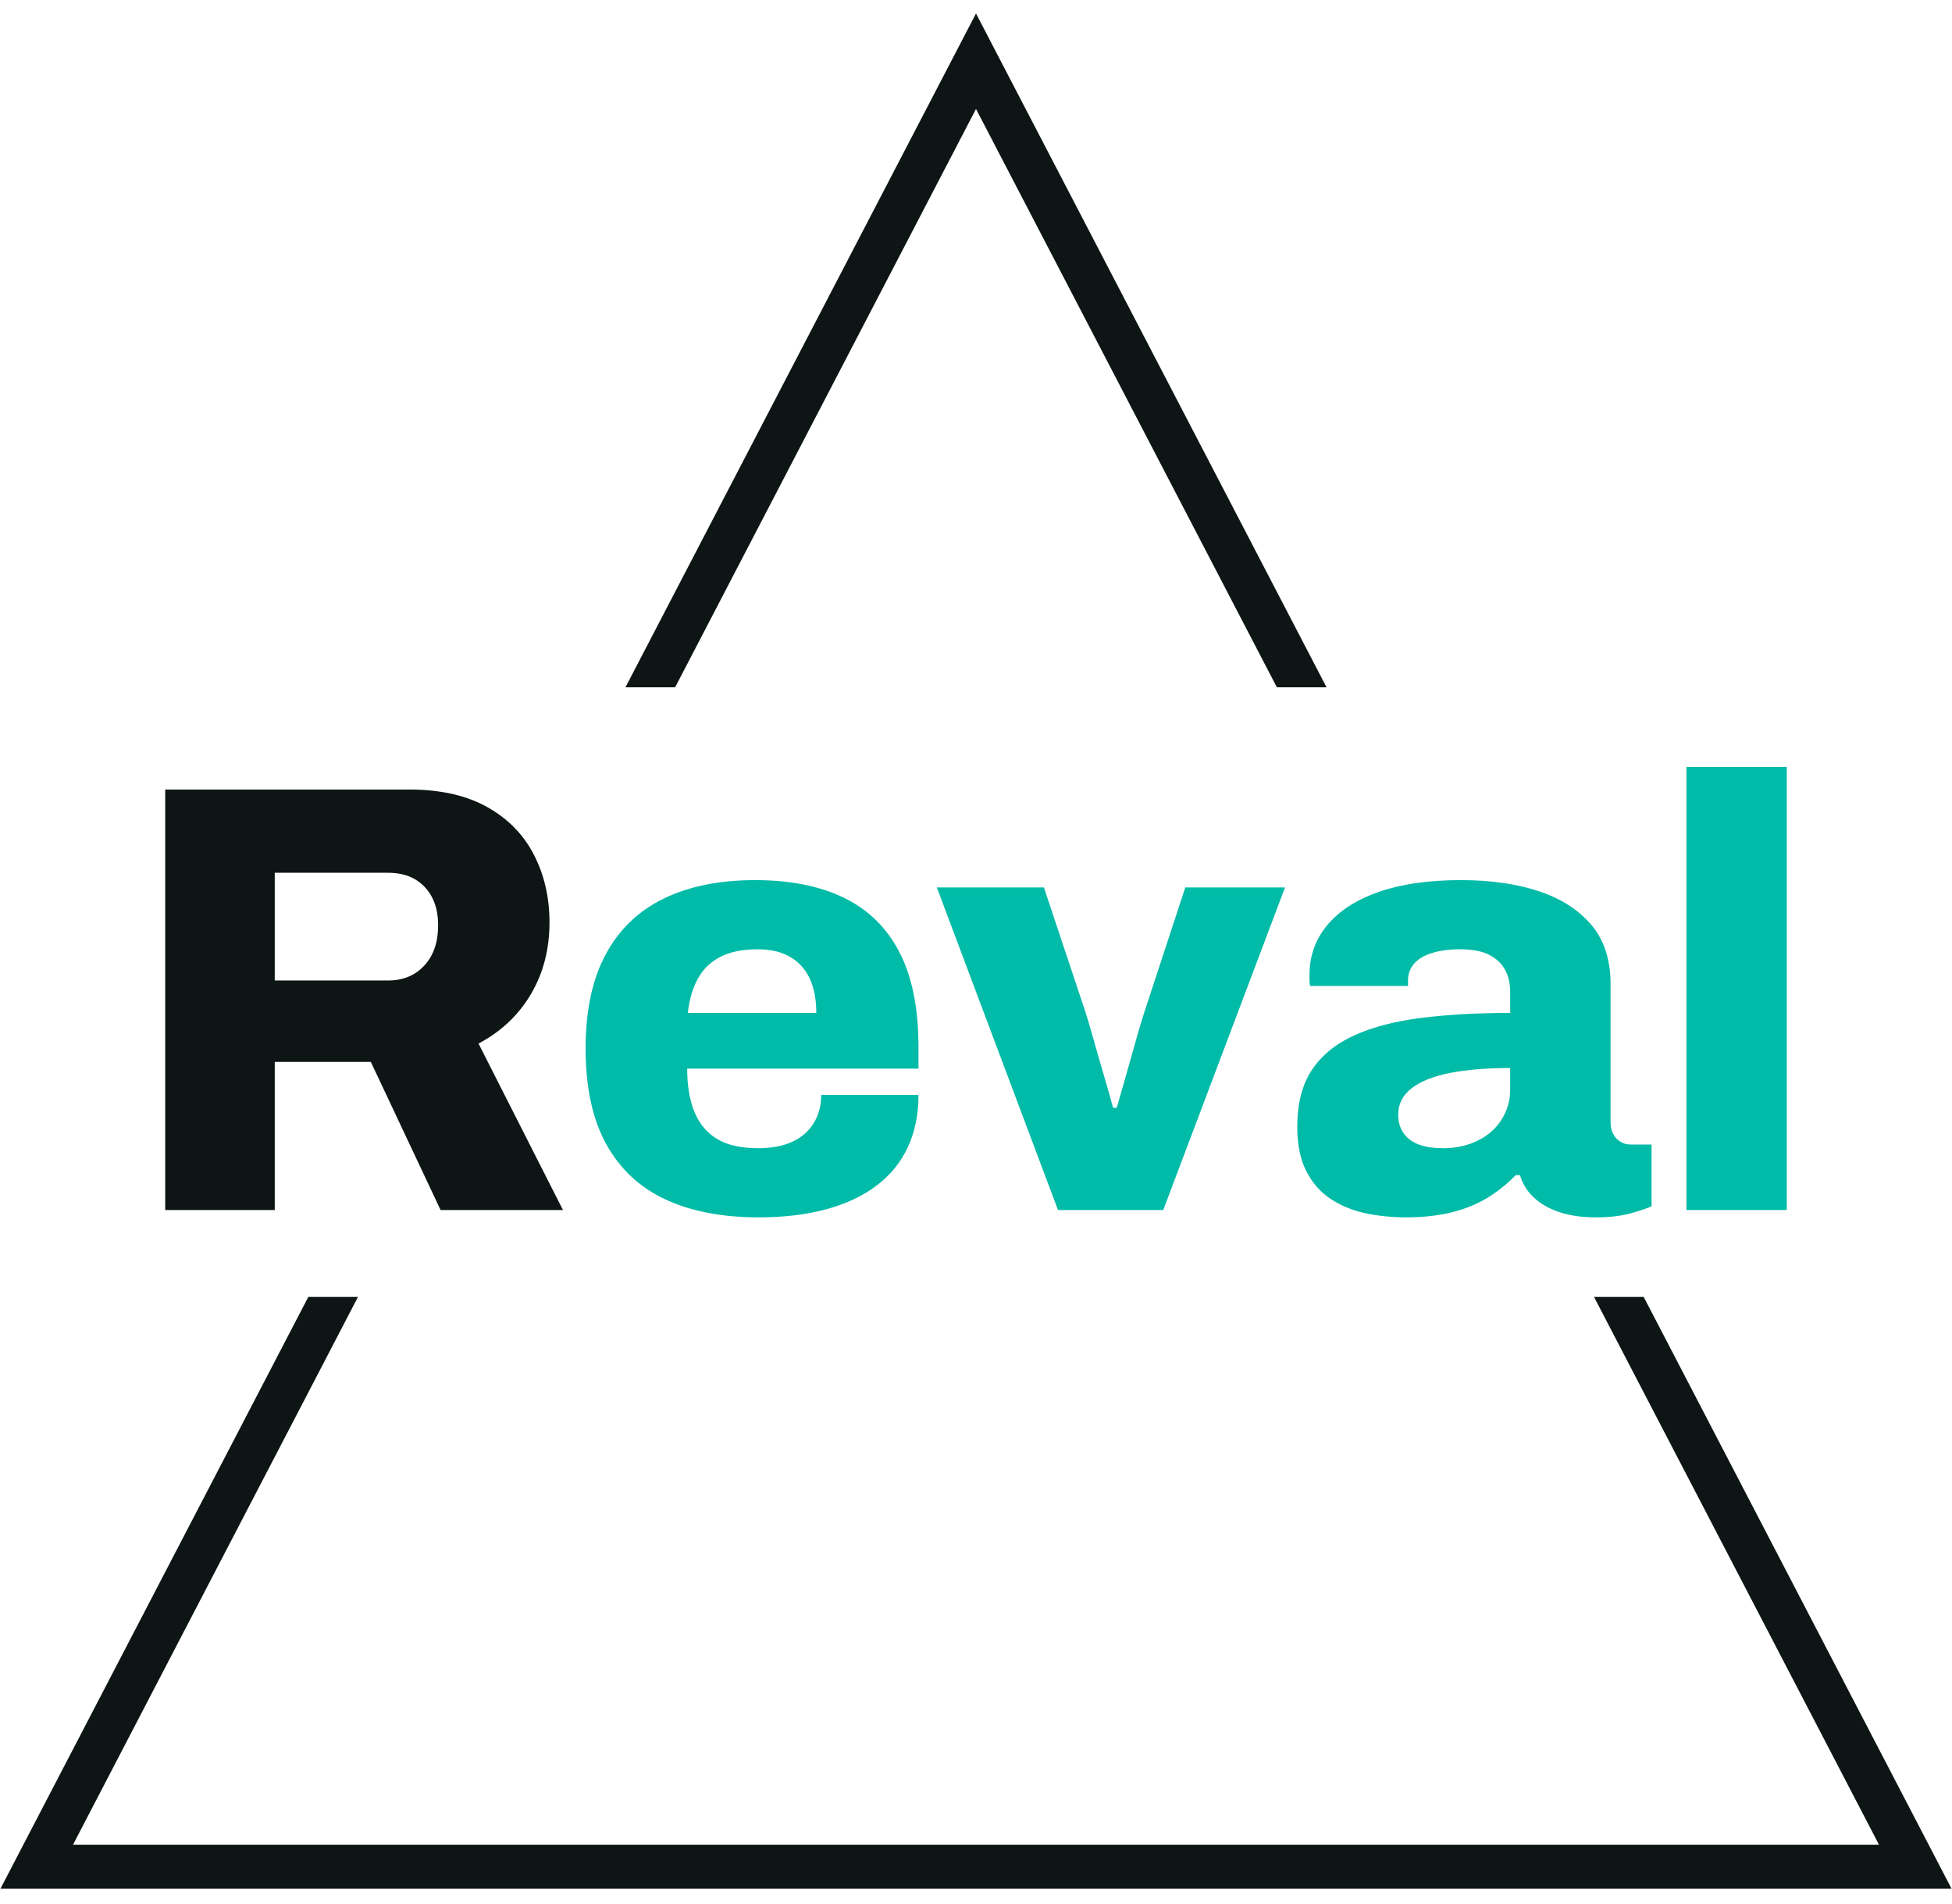
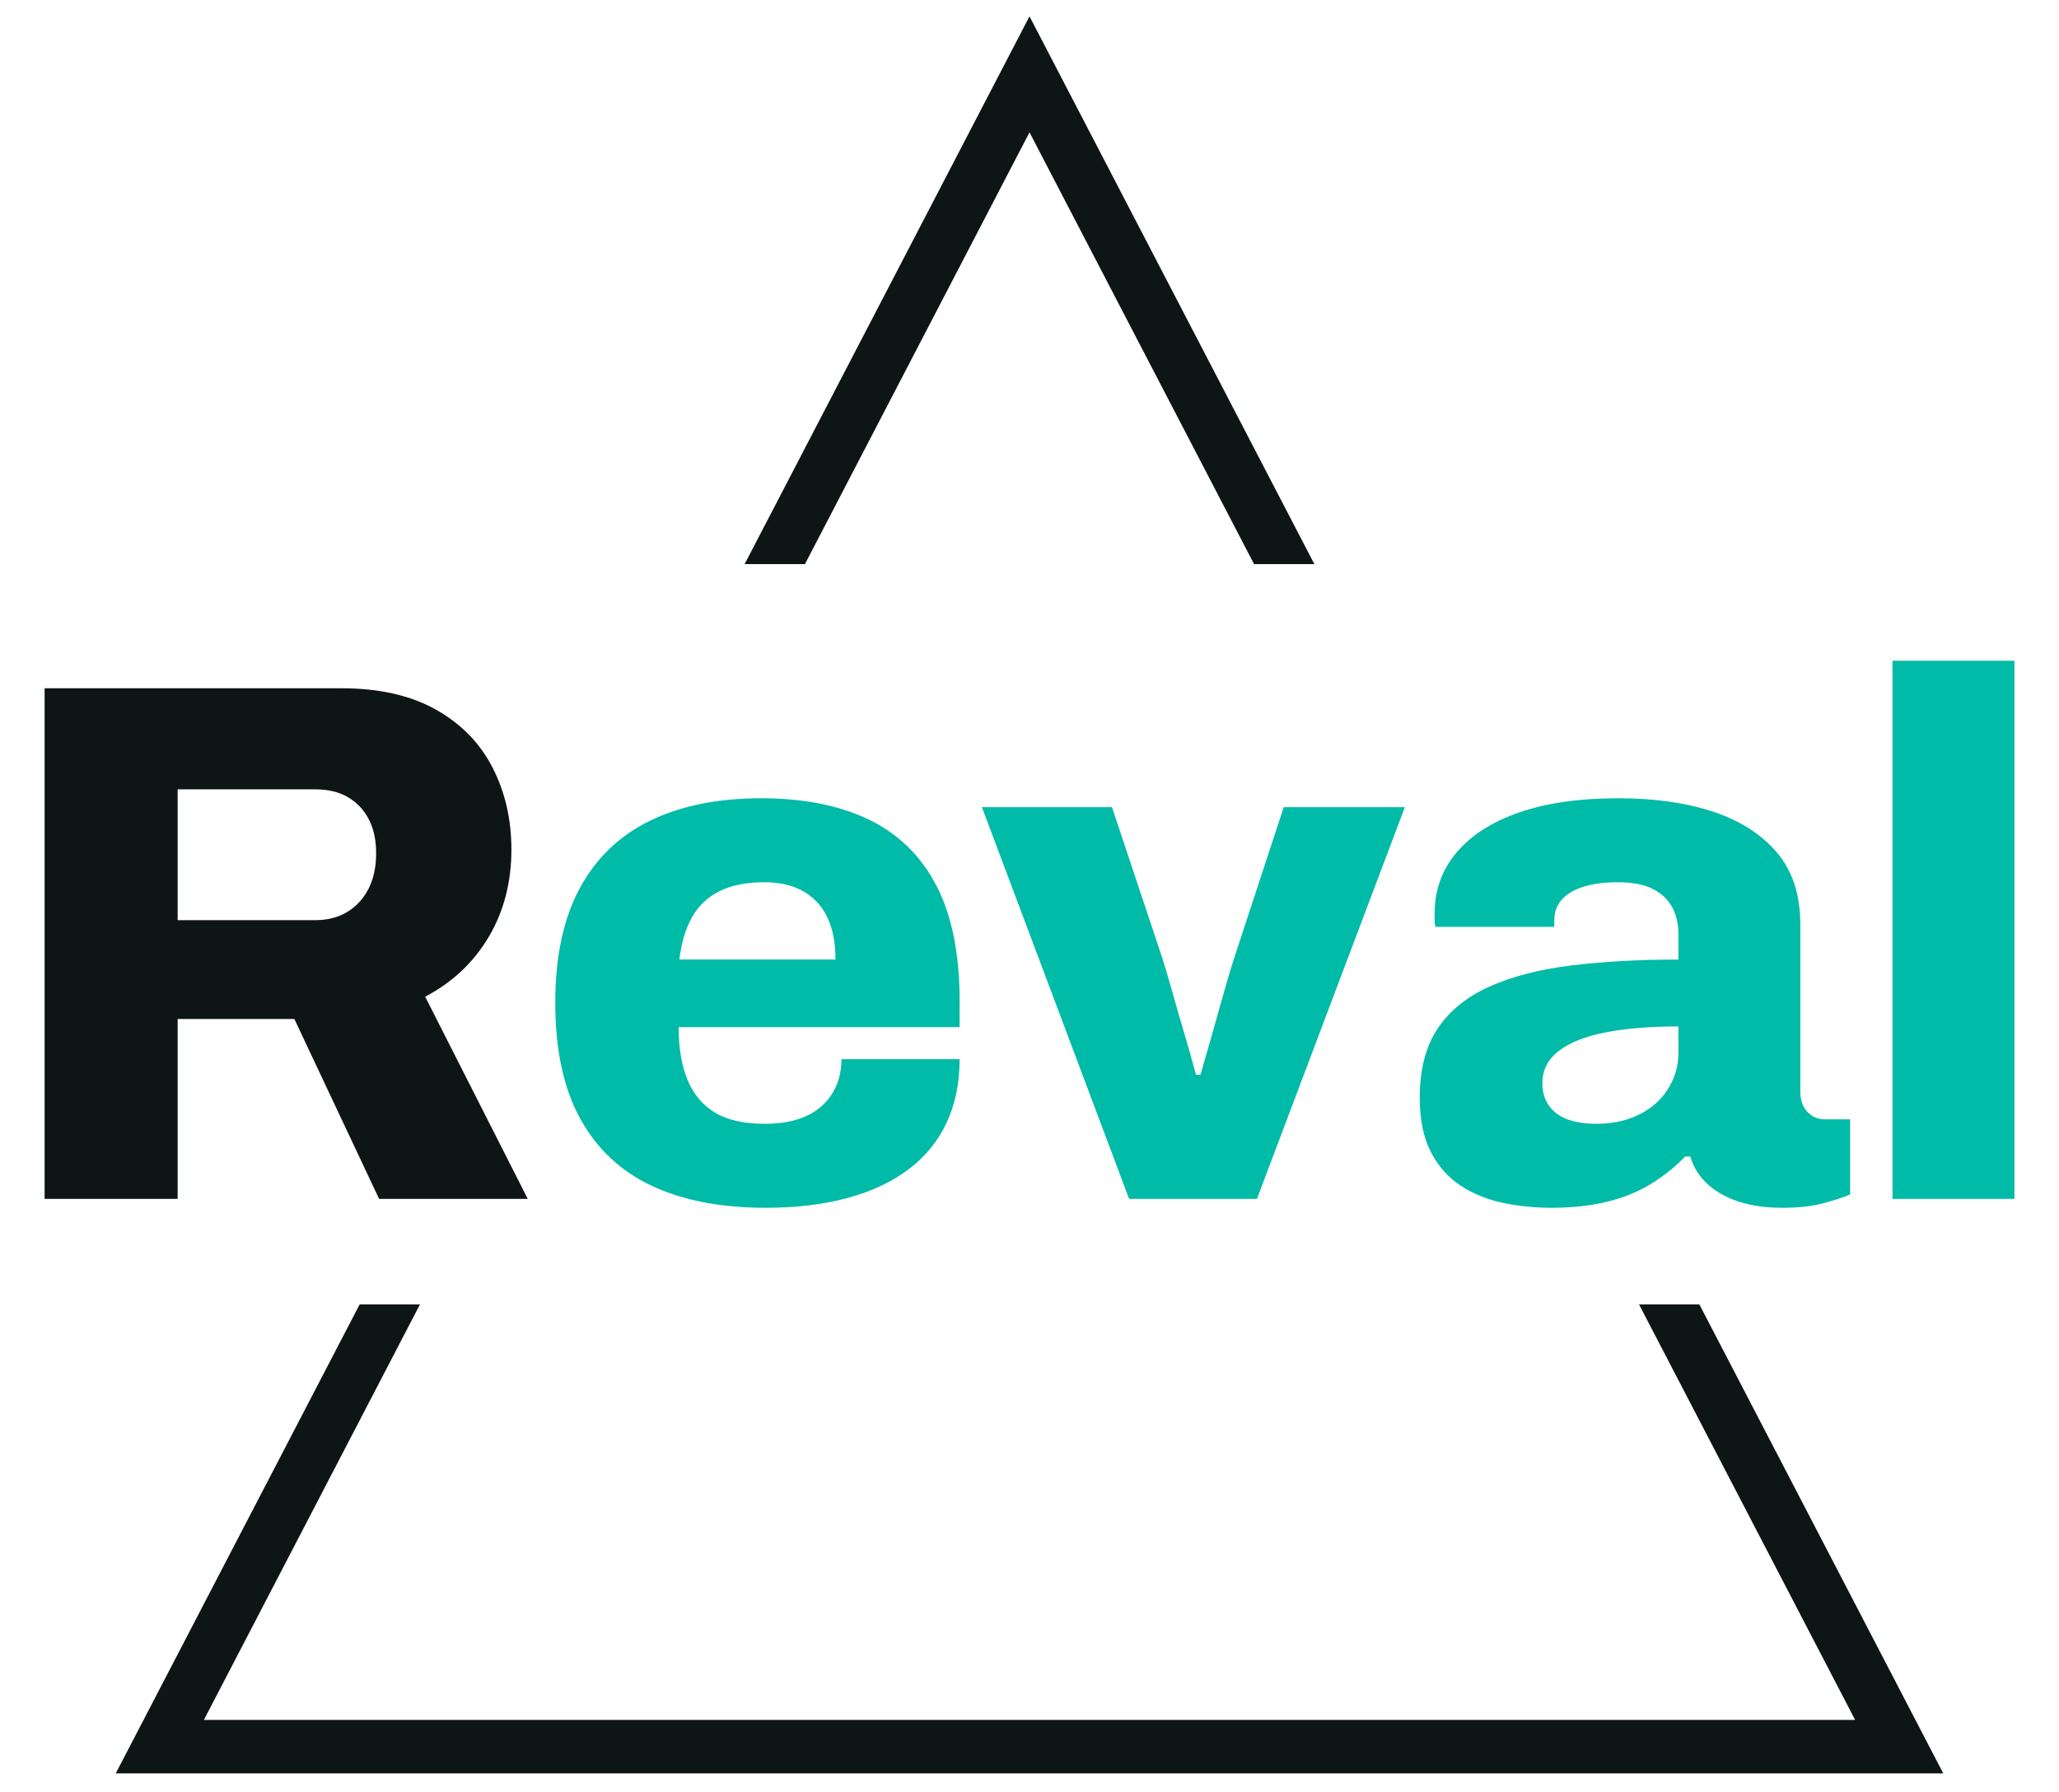
- <svg xmlns="http://www.w3.org/2000/svg" viewBox="-195 -1977 3190 3110" role="img" aria-label="Reval">
+ <svg xmlns="http://www.w3.org/2000/svg" viewBox="15 -1613 2770 2410" role="img" aria-label="Reval">
  <defs>
    <clipPath id="gap-l">
-       <rect x="-195" y="-1977" width="3190" height="1123" />
-       <rect x="-195" y="142" width="3190" height="991" />
+       <rect x="15" y="-1613" width="2770" height="759" />
+       <rect x="15" y="142" width="2770" height="655" />
    </clipPath>
  </defs>
-   <path clip-path="url(#gap-l)" d="M1400 -1877L2935 1073H-135Z" fill="none" stroke="#0d1615" stroke-width="72" stroke-linejoin="miter" stroke-miterlimit="4" />
+   <path clip-path="url(#gap-l)" d="M1400 -1513L2570 737H230Z" fill="none" stroke="#0d1615" stroke-width="72" stroke-linejoin="miter" stroke-miterlimit="4" />
  <path fill="#0d1615" d="M75 0V-687H474Q550 -687 601.0 -658.5Q652 -630 677.5 -580.5Q703 -531 703 -470Q703 -404 672.5 -352.5Q642 -301 587 -272L725 0H525L411 -242H254V0ZM254 -375H439Q476 -375 498.5 -399.5Q521 -424 521 -465Q521 -492 511.0 -511.0Q501 -530 483.0 -540.5Q465 -551 439 -551H254Z" />
  <path fill="#00bba7" d="M1045.0 12Q955.0 12 892.0 -17.5Q829.0 -47 795.5 -108.0Q762.0 -169 762.0 -264Q762.0 -357 795.0 -418.0Q828.0 -479 890.0 -509.0Q952.0 -539 1039.0 -539Q1125.0 -539 1184.5 -510.0Q1244.0 -481 1275.0 -421.0Q1306.0 -361 1306.0 -266V-231H928.0Q928.0 -189 940.0 -160.0Q952.0 -131 977.0 -116.0Q1002.0 -101 1044.0 -101Q1069.0 -101 1088.0 -107.0Q1107.0 -113 1120.0 -124.5Q1133.0 -136 1140.0 -152.0Q1147.0 -168 1147.0 -188H1306.0Q1306.0 -140 1288.5 -102.5Q1271.0 -65 1237.0 -39.5Q1203.0 -14 1154.5 -1.0Q1106.0 12 1045.0 12ZM929.0 -322H1139.0Q1139.0 -348 1132.5 -367.5Q1126.0 -387 1113.5 -400.0Q1101.0 -413 1083.5 -419.5Q1066.0 -426 1043.0 -426Q1007.0 -426 983.0 -414.0Q959.0 -402 946.0 -379.0Q933.0 -356 929.0 -322Z M1534.0 0 1336.0 -527H1511.0L1578.0 -326Q1583.0 -311 1591.0 -282.5Q1599.0 -254 1608.0 -223.5Q1617.0 -193 1624.0 -167H1630.0Q1637.0 -191 1645.5 -221.0Q1654.0 -251 1662.0 -279.5Q1670.0 -308 1676.0 -326L1742.0 -527H1905.0L1706.0 0Z M2102.0 12Q2069.0 12 2037.5 5.5Q2006.0 -1 1980.5 -17.5Q1955.0 -34 1940.0 -63.0Q1925.0 -92 1925.0 -136Q1925.0 -193 1949.0 -229.0Q1973.0 -265 2018.5 -285.5Q2064.0 -306 2128.5 -314.0Q2193.0 -322 2273.0 -322V-355Q2273.0 -378 2264.0 -393.5Q2255.0 -409 2237.5 -417.5Q2220.0 -426 2191.0 -426Q2165.0 -426 2145.5 -420.0Q2126.0 -414 2116.0 -402.5Q2106.0 -391 2106.0 -375V-366H1946.0Q1945.0 -371 1945.0 -374.5Q1945.0 -378 1945.0 -384Q1945.0 -431 1974.5 -466.0Q2004.0 -501 2059.0 -520.0Q2114.0 -539 2192.0 -539Q2265.0 -539 2319.5 -521.0Q2374.0 -503 2405.5 -466.0Q2437.0 -429 2437.0 -369V-144Q2437.0 -127 2446.5 -117.0Q2456.0 -107 2470.0 -107H2504.0V-6Q2493.0 -1 2469.5 5.5Q2446.0 12 2413.0 12Q2379.0 12 2353.5 3.5Q2328.0 -5 2311.5 -20.5Q2295.0 -36 2289.0 -57H2282.0Q2263.0 -37 2237.5 -21.0Q2212.0 -5 2178.5 3.5Q2145.0 12 2102.0 12ZM2163.0 -101Q2187.0 -101 2207.0 -108.0Q2227.0 -115 2241.5 -127.5Q2256.0 -140 2264.5 -158.0Q2273.0 -176 2273.0 -197V-232Q2216.0 -232 2175.0 -224.0Q2134.0 -216 2112.0 -199.0Q2090.0 -182 2090.0 -156Q2090.0 -137 2099.5 -124.5Q2109.0 -112 2125.0 -106.5Q2141.0 -101 2163.0 -101Z M2561.0 0V-724H2725.0V0Z" />
</svg>
